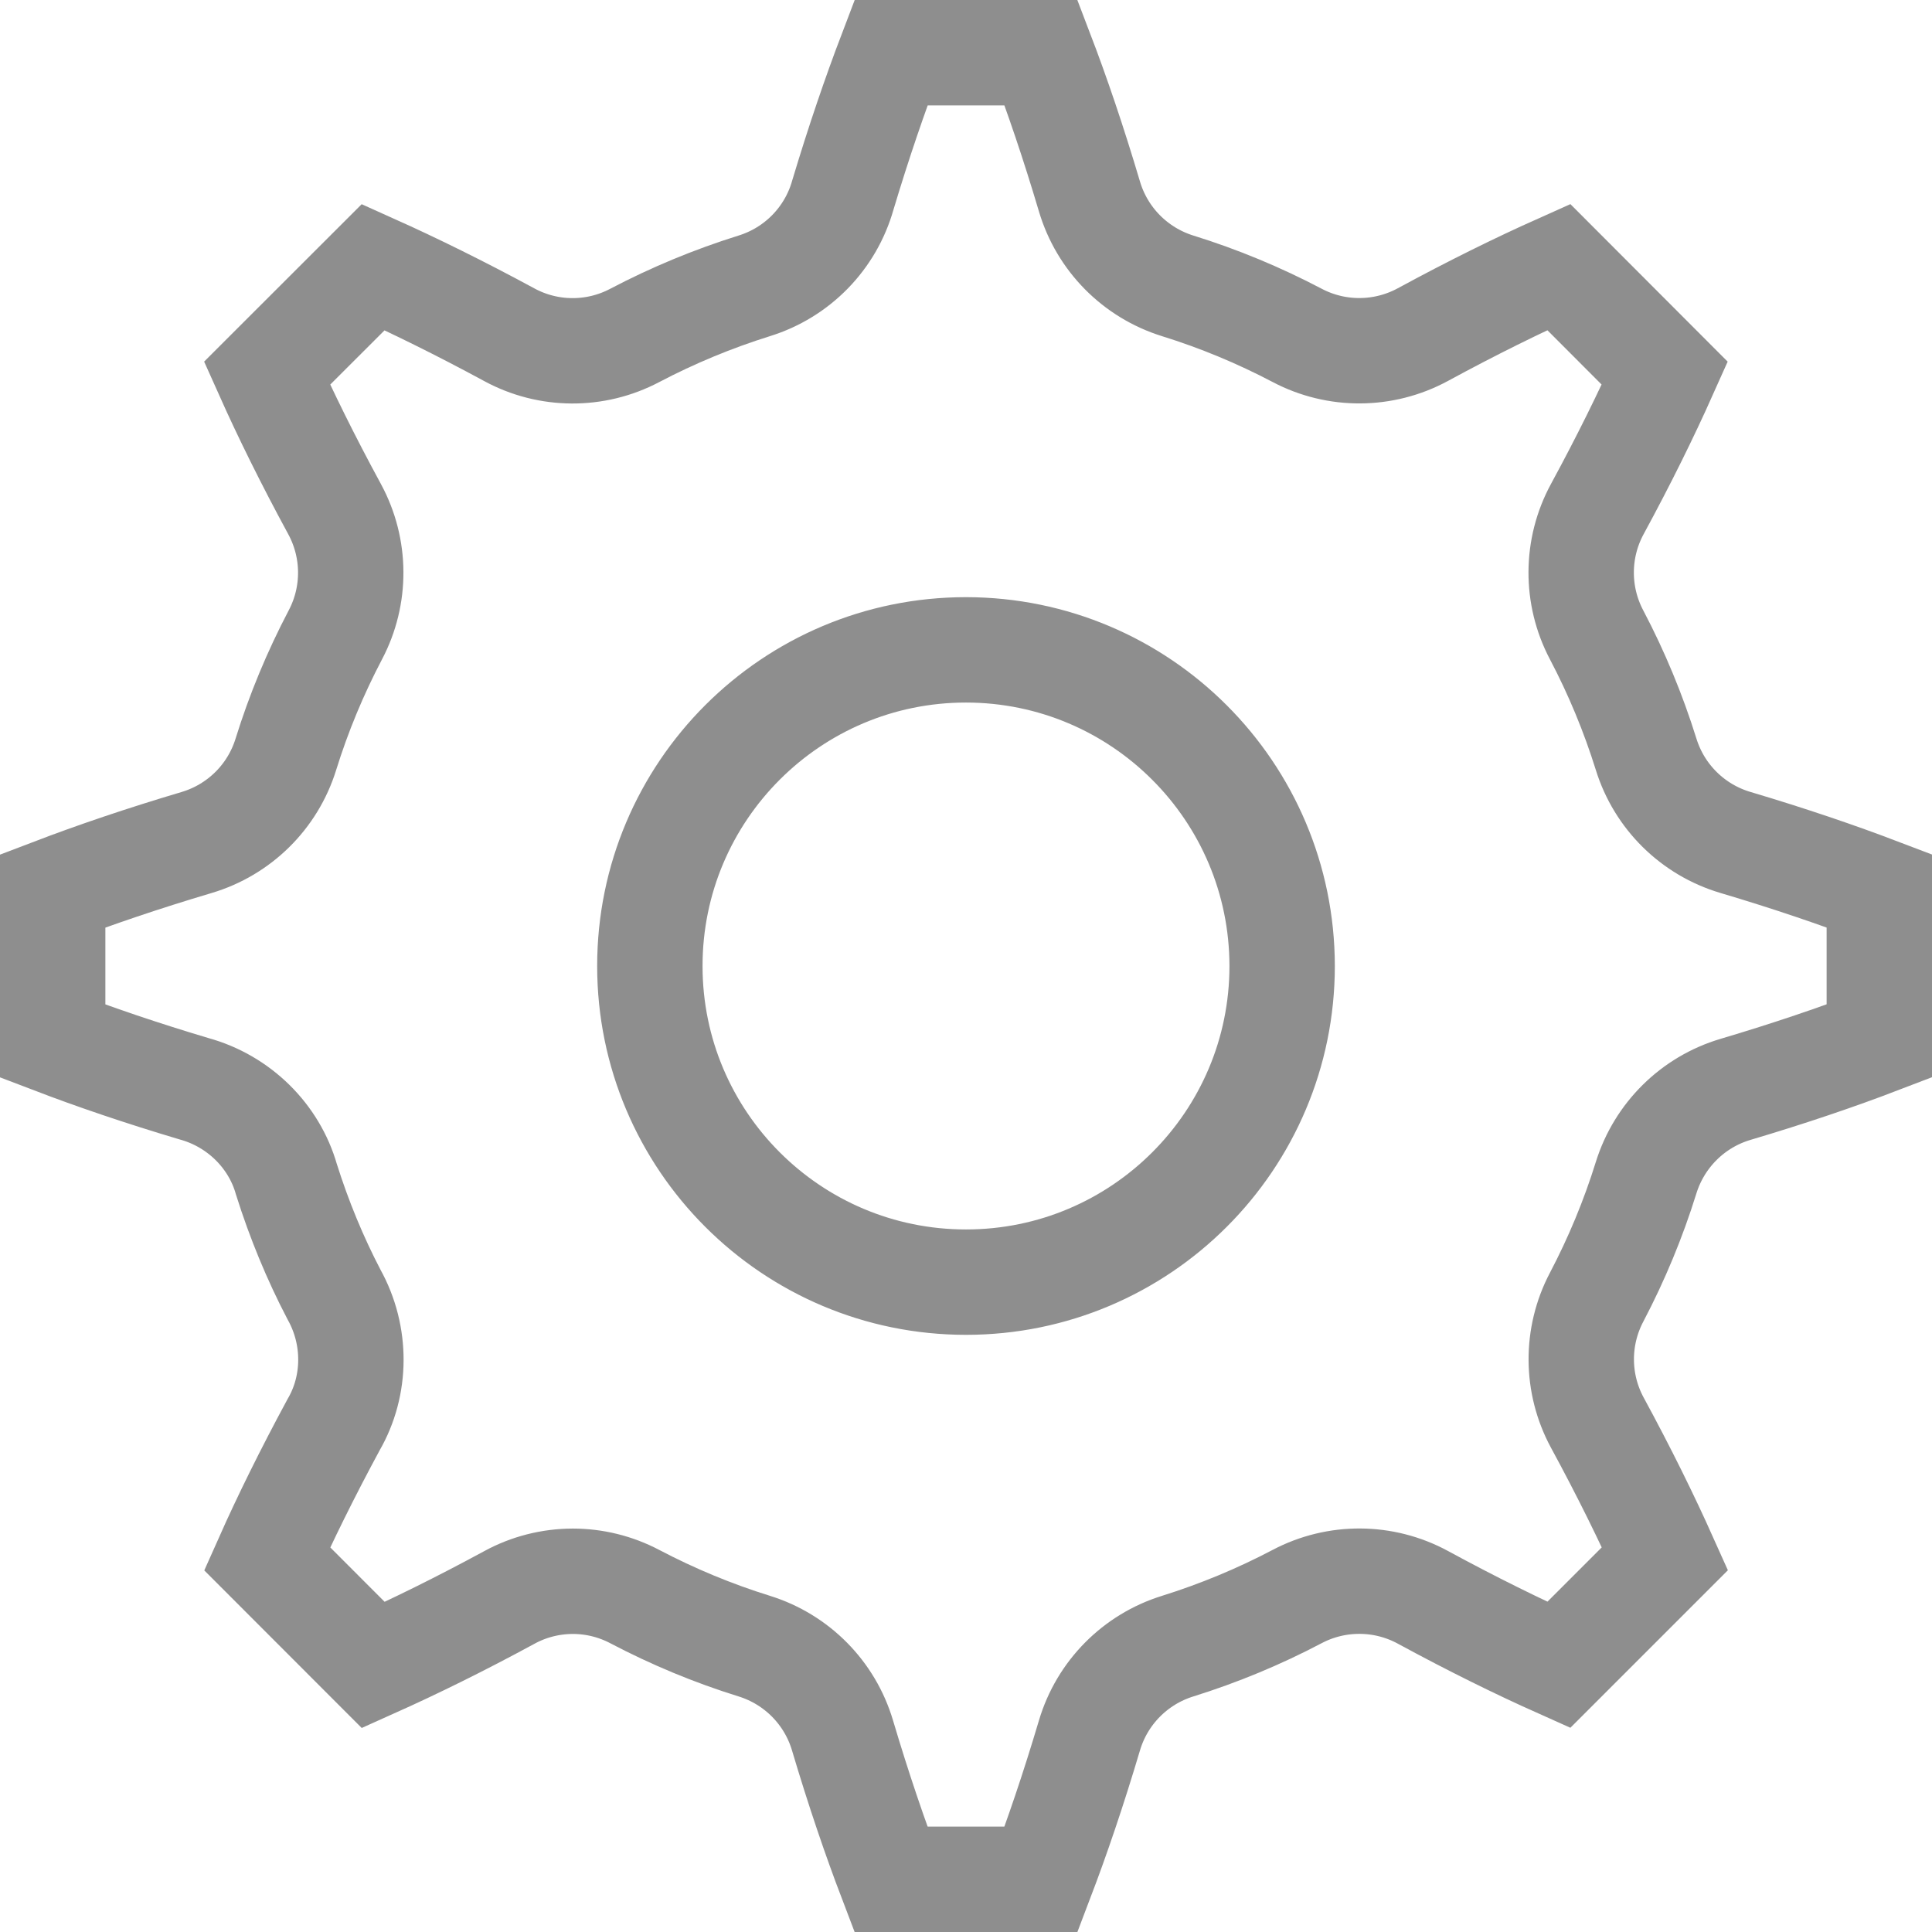
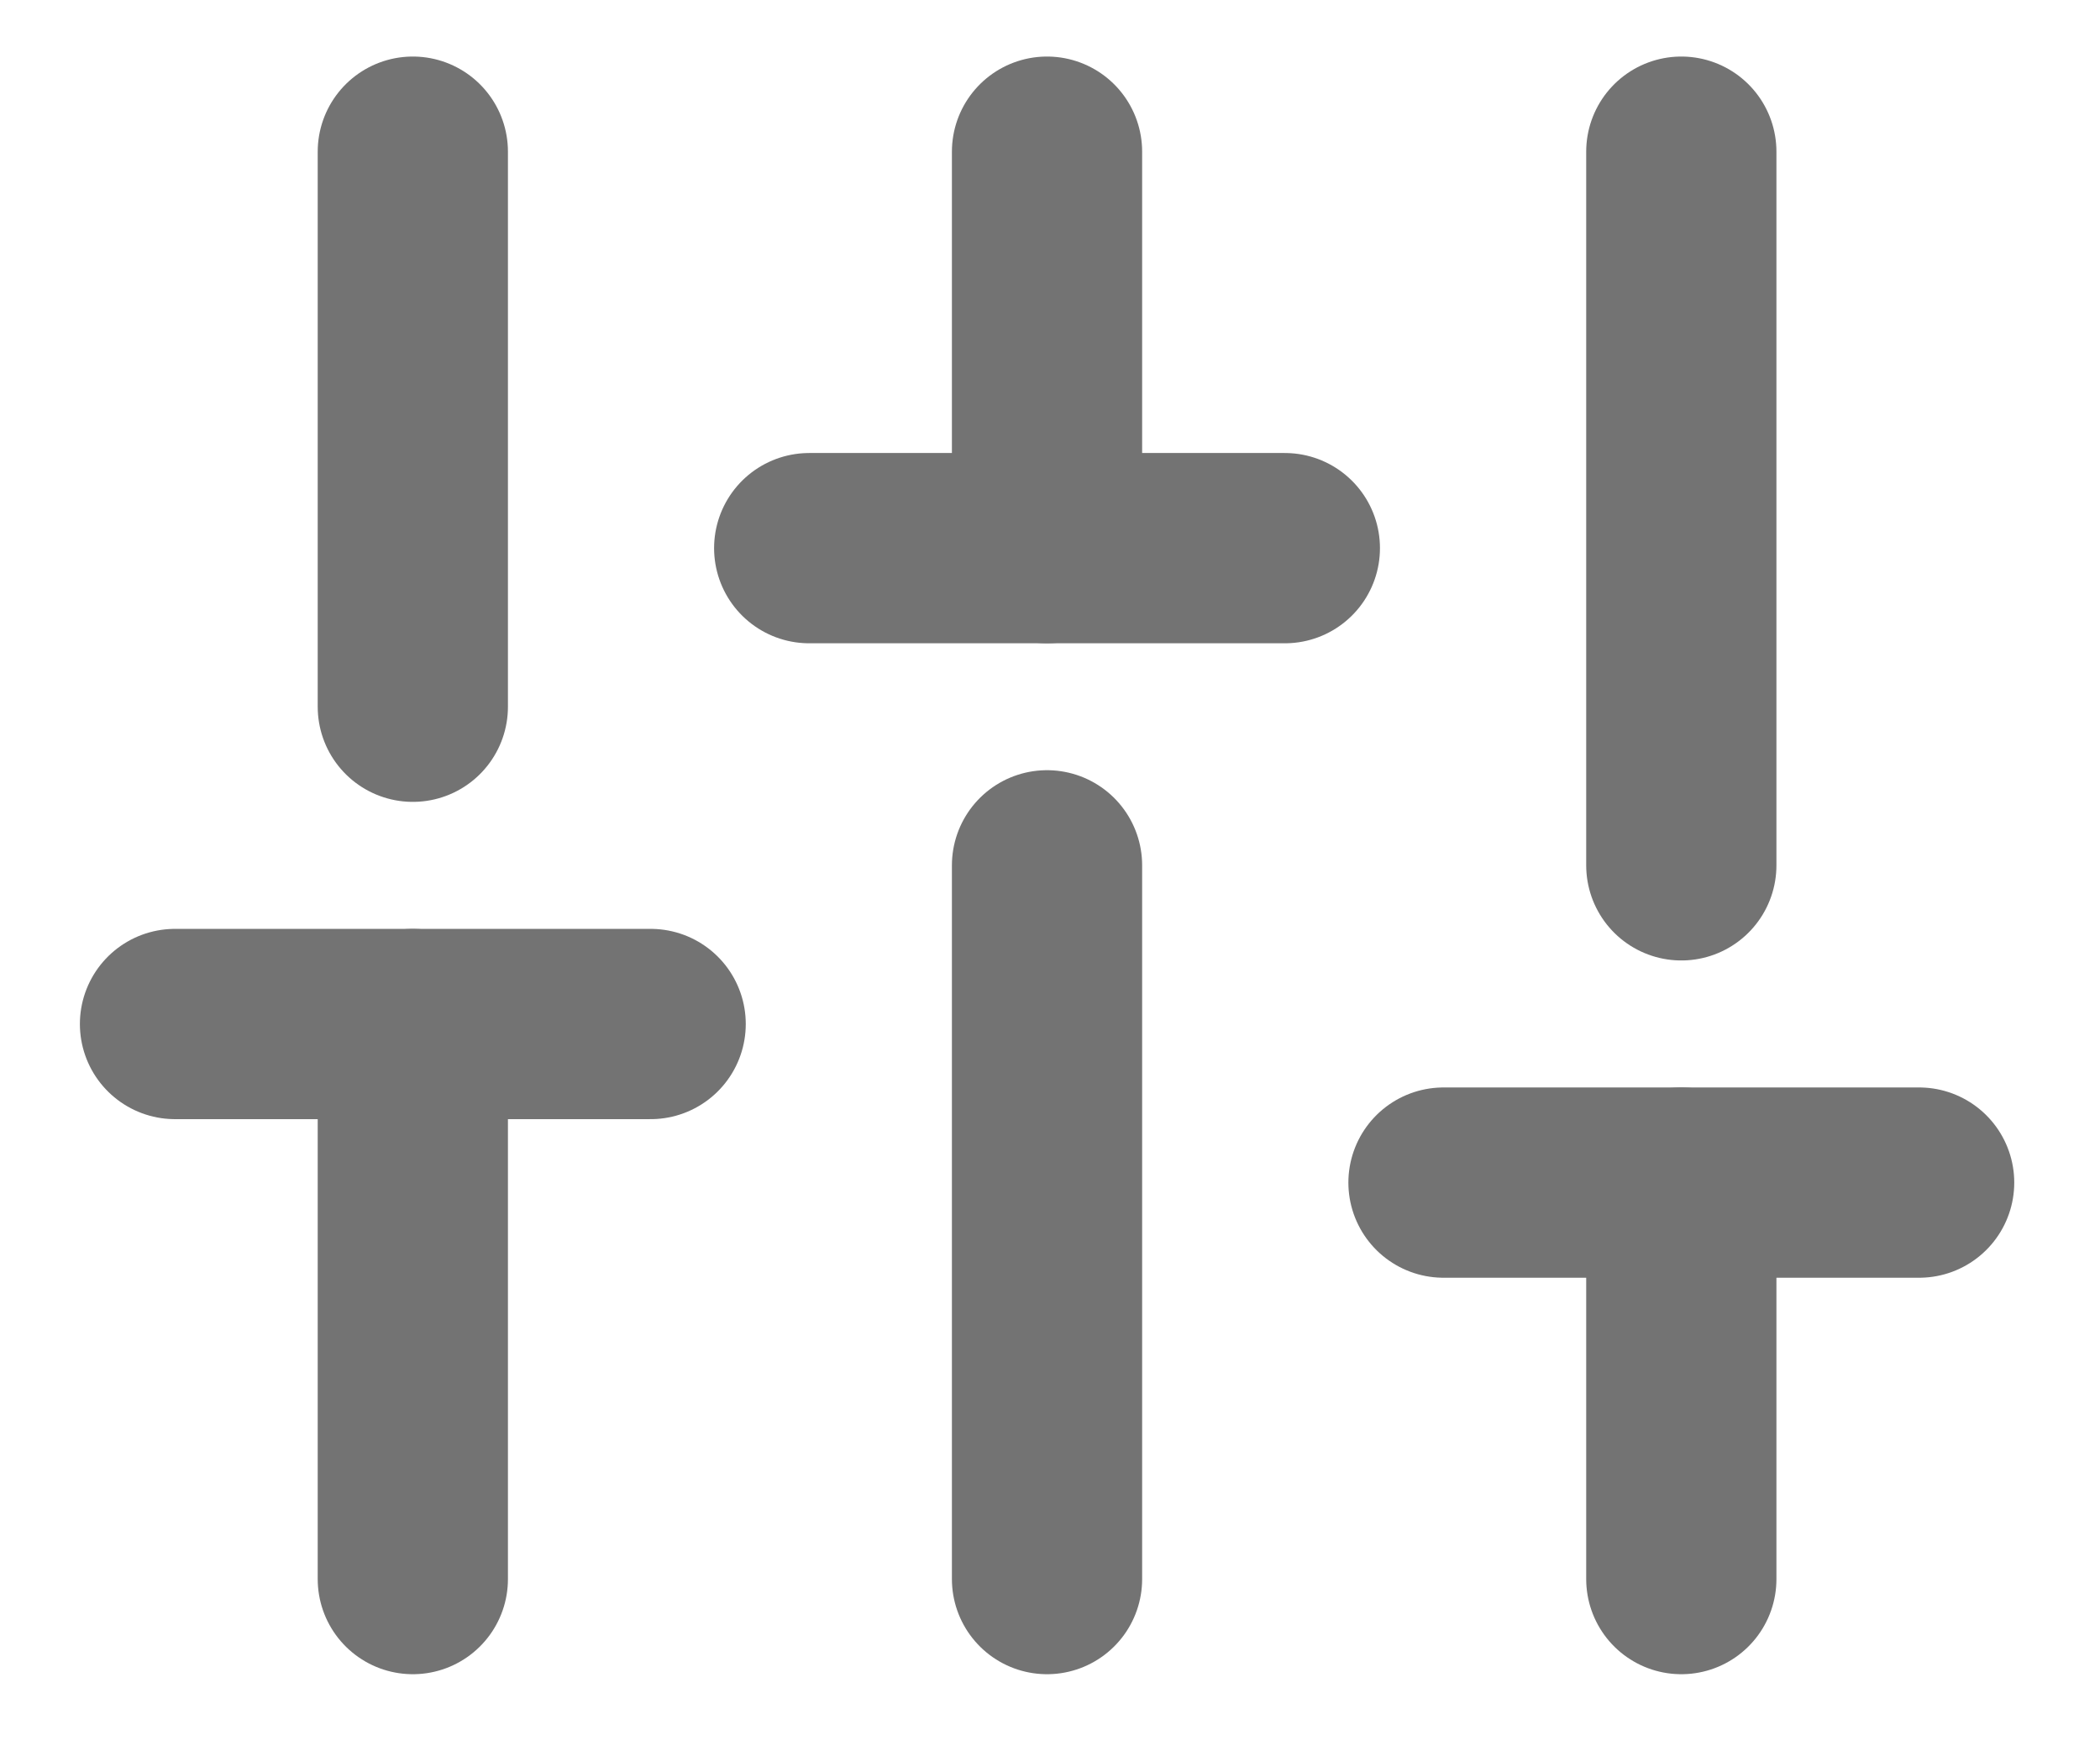
- <svg xmlns="http://www.w3.org/2000/svg" width="22px" height="22px" viewBox="0 0 22 22" version="1.1">
-   <defs />
-   <g id="Page-1" stroke="none" stroke-width="1" fill="none" fill-rule="evenodd" opacity="0.5">
-     <g id="Artboard-Copy-3" transform="translate(-281, -18)">
-       <g id="Group-6" transform="translate(280, 17)">
-         <rect id="Rectangle" x="0" y="0" width="24" height="24" />
-         <path d="M11.145,22.4 L12.855,22.4 C13.036,21.925 13.223,21.377 13.406,20.761 C13.55,20.276 13.927,19.895 14.41,19.745 C14.88,19.598 15.336,19.409 15.771,19.18 C16.219,18.944 16.756,18.947 17.201,19.188 C17.766,19.495 18.285,19.75 18.75,19.958 L19.959,18.749 C19.75,18.283 19.496,17.765 19.189,17.2 C18.948,16.755 18.945,16.219 19.181,15.771 C19.41,15.335 19.599,14.879 19.745,14.409 C19.896,13.926 20.277,13.549 20.762,13.405 C21.378,13.222 21.928,13.035 22.4,12.854 L22.4,11.144 C21.925,10.963 21.377,10.776 20.761,10.593 C20.276,10.449 19.895,10.073 19.745,9.59 C19.598,9.119 19.409,8.663 19.18,8.228 C18.944,7.78 18.947,7.243 19.188,6.798 C19.495,6.233 19.75,5.713 19.957,5.25 L18.75,4.041 C18.285,4.249 17.766,4.504 17.201,4.811 C16.755,5.052 16.219,5.055 15.771,4.819 C15.335,4.59 14.88,4.401 14.41,4.255 C13.926,4.104 13.55,3.723 13.406,3.238 C13.223,2.622 13.036,2.073 12.855,1.6 L11.146,1.6 C10.963,2.08 10.779,2.617 10.598,3.22 C10.459,3.714 10.079,4.103 9.589,4.255 C9.119,4.402 8.663,4.591 8.227,4.82 C7.779,5.056 7.243,5.053 6.798,4.811 C6.233,4.505 5.713,4.25 5.25,4.042 L4.041,5.25 C4.249,5.715 4.504,6.234 4.811,6.799 C5.052,7.245 5.055,7.781 4.819,8.229 C4.59,8.665 4.401,9.12 4.255,9.59 C4.105,10.074 3.723,10.45 3.238,10.594 C2.622,10.777 2.074,10.964 1.6,11.145 L1.6,12.855 C2.076,13.037 2.61,13.219 3.207,13.397 C3.72,13.537 4.122,13.936 4.262,14.431 C4.406,14.888 4.589,15.331 4.804,15.742 C5.063,16.208 5.058,16.777 4.799,17.223 C4.498,17.78 4.246,18.292 4.042,18.75 L5.251,19.96 C5.715,19.752 6.235,19.497 6.799,19.191 C7.02,19.07 7.268,19.007 7.521,19.006 L7.522,19.006 C7.768,19.006 8.011,19.066 8.229,19.181 C8.665,19.41 9.12,19.599 9.59,19.745 C10.074,19.896 10.45,20.277 10.594,20.762 C10.777,21.378 10.965,21.928 11.145,22.4 Z M12,8.4 L12.001,8.4 C13.988,8.402 15.598,10.012 15.6,12 C15.6,13.988 13.988,15.6 12,15.6 C10.012,15.6 8.4,13.988 8.4,12 C8.4,10.012 10.012,8.4 12,8.4 Z" id="Shape" stroke="#1E1E1E" stroke-width="1.2" fill-rule="nonzero" />
-       </g>
-     </g>
-   </g>
+ <svg xmlns="http://www.w3.org/2000/svg" width="24" height="20" viewBox="0 0 24 20" fill="none">
+   <path d="M4.718 18.042V11.7" stroke="#737373" stroke-width="2.174" stroke-linecap="round" stroke-linejoin="round" />
+   <path d="M4.718 8.075V1.733" stroke="#737373" stroke-width="2.174" stroke-linecap="round" stroke-linejoin="round" />
+   <path d="M11.966 18.042V9.887" stroke="#737373" stroke-width="2.174" stroke-linecap="round" stroke-linejoin="round" />
+   <path d="M11.966 6.263V1.733" stroke="#737373" stroke-width="2.174" stroke-linecap="round" stroke-linejoin="round" />
+   <path d="M19.215 18.042V13.512" stroke="#737373" stroke-width="2.174" stroke-linecap="round" stroke-linejoin="round" />
+   <path d="M19.215 9.887V1.733" stroke="#737373" stroke-width="2.174" stroke-linecap="round" stroke-linejoin="round" />
+   <path d="M2 11.7H7.436" stroke="#737373" stroke-width="2.174" stroke-linecap="round" stroke-linejoin="round" />
+   <path d="M9.248 6.263H14.684" stroke="#737373" stroke-width="2.174" stroke-linecap="round" stroke-linejoin="round" />
+   <path d="M16.497 13.512H21.933" stroke="#737373" stroke-width="2.174" stroke-linecap="round" stroke-linejoin="round" />
</svg>
